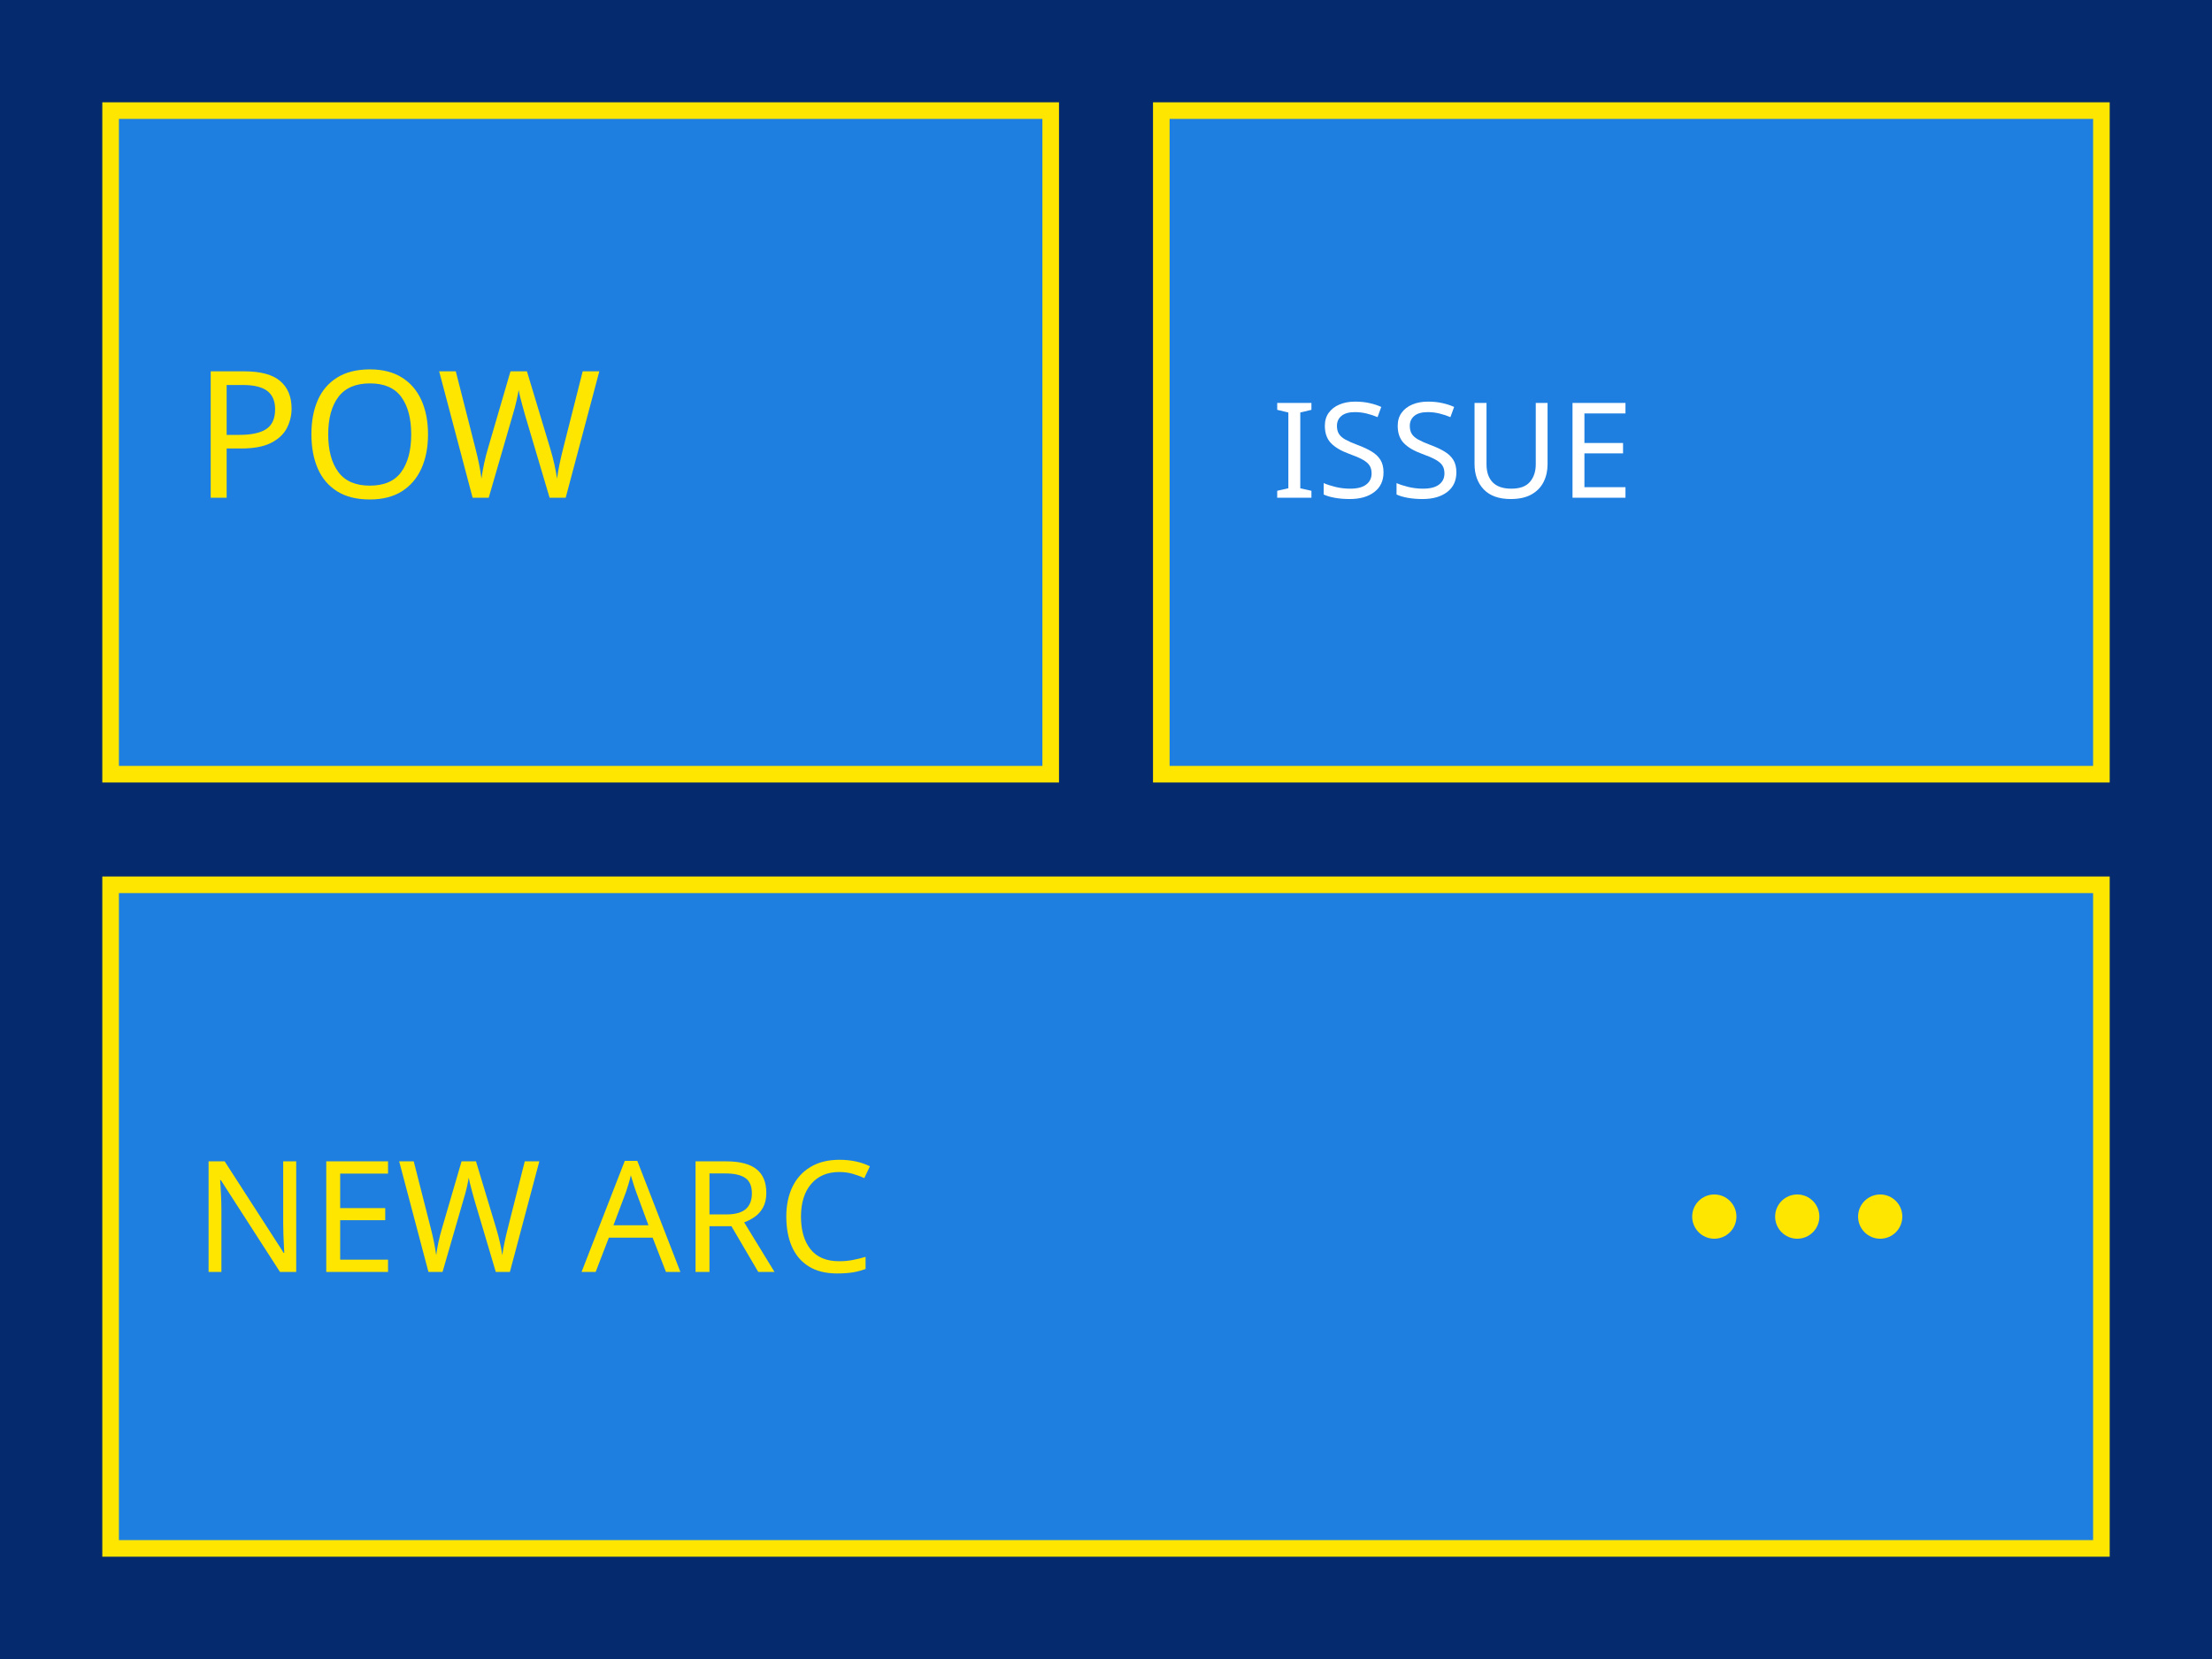
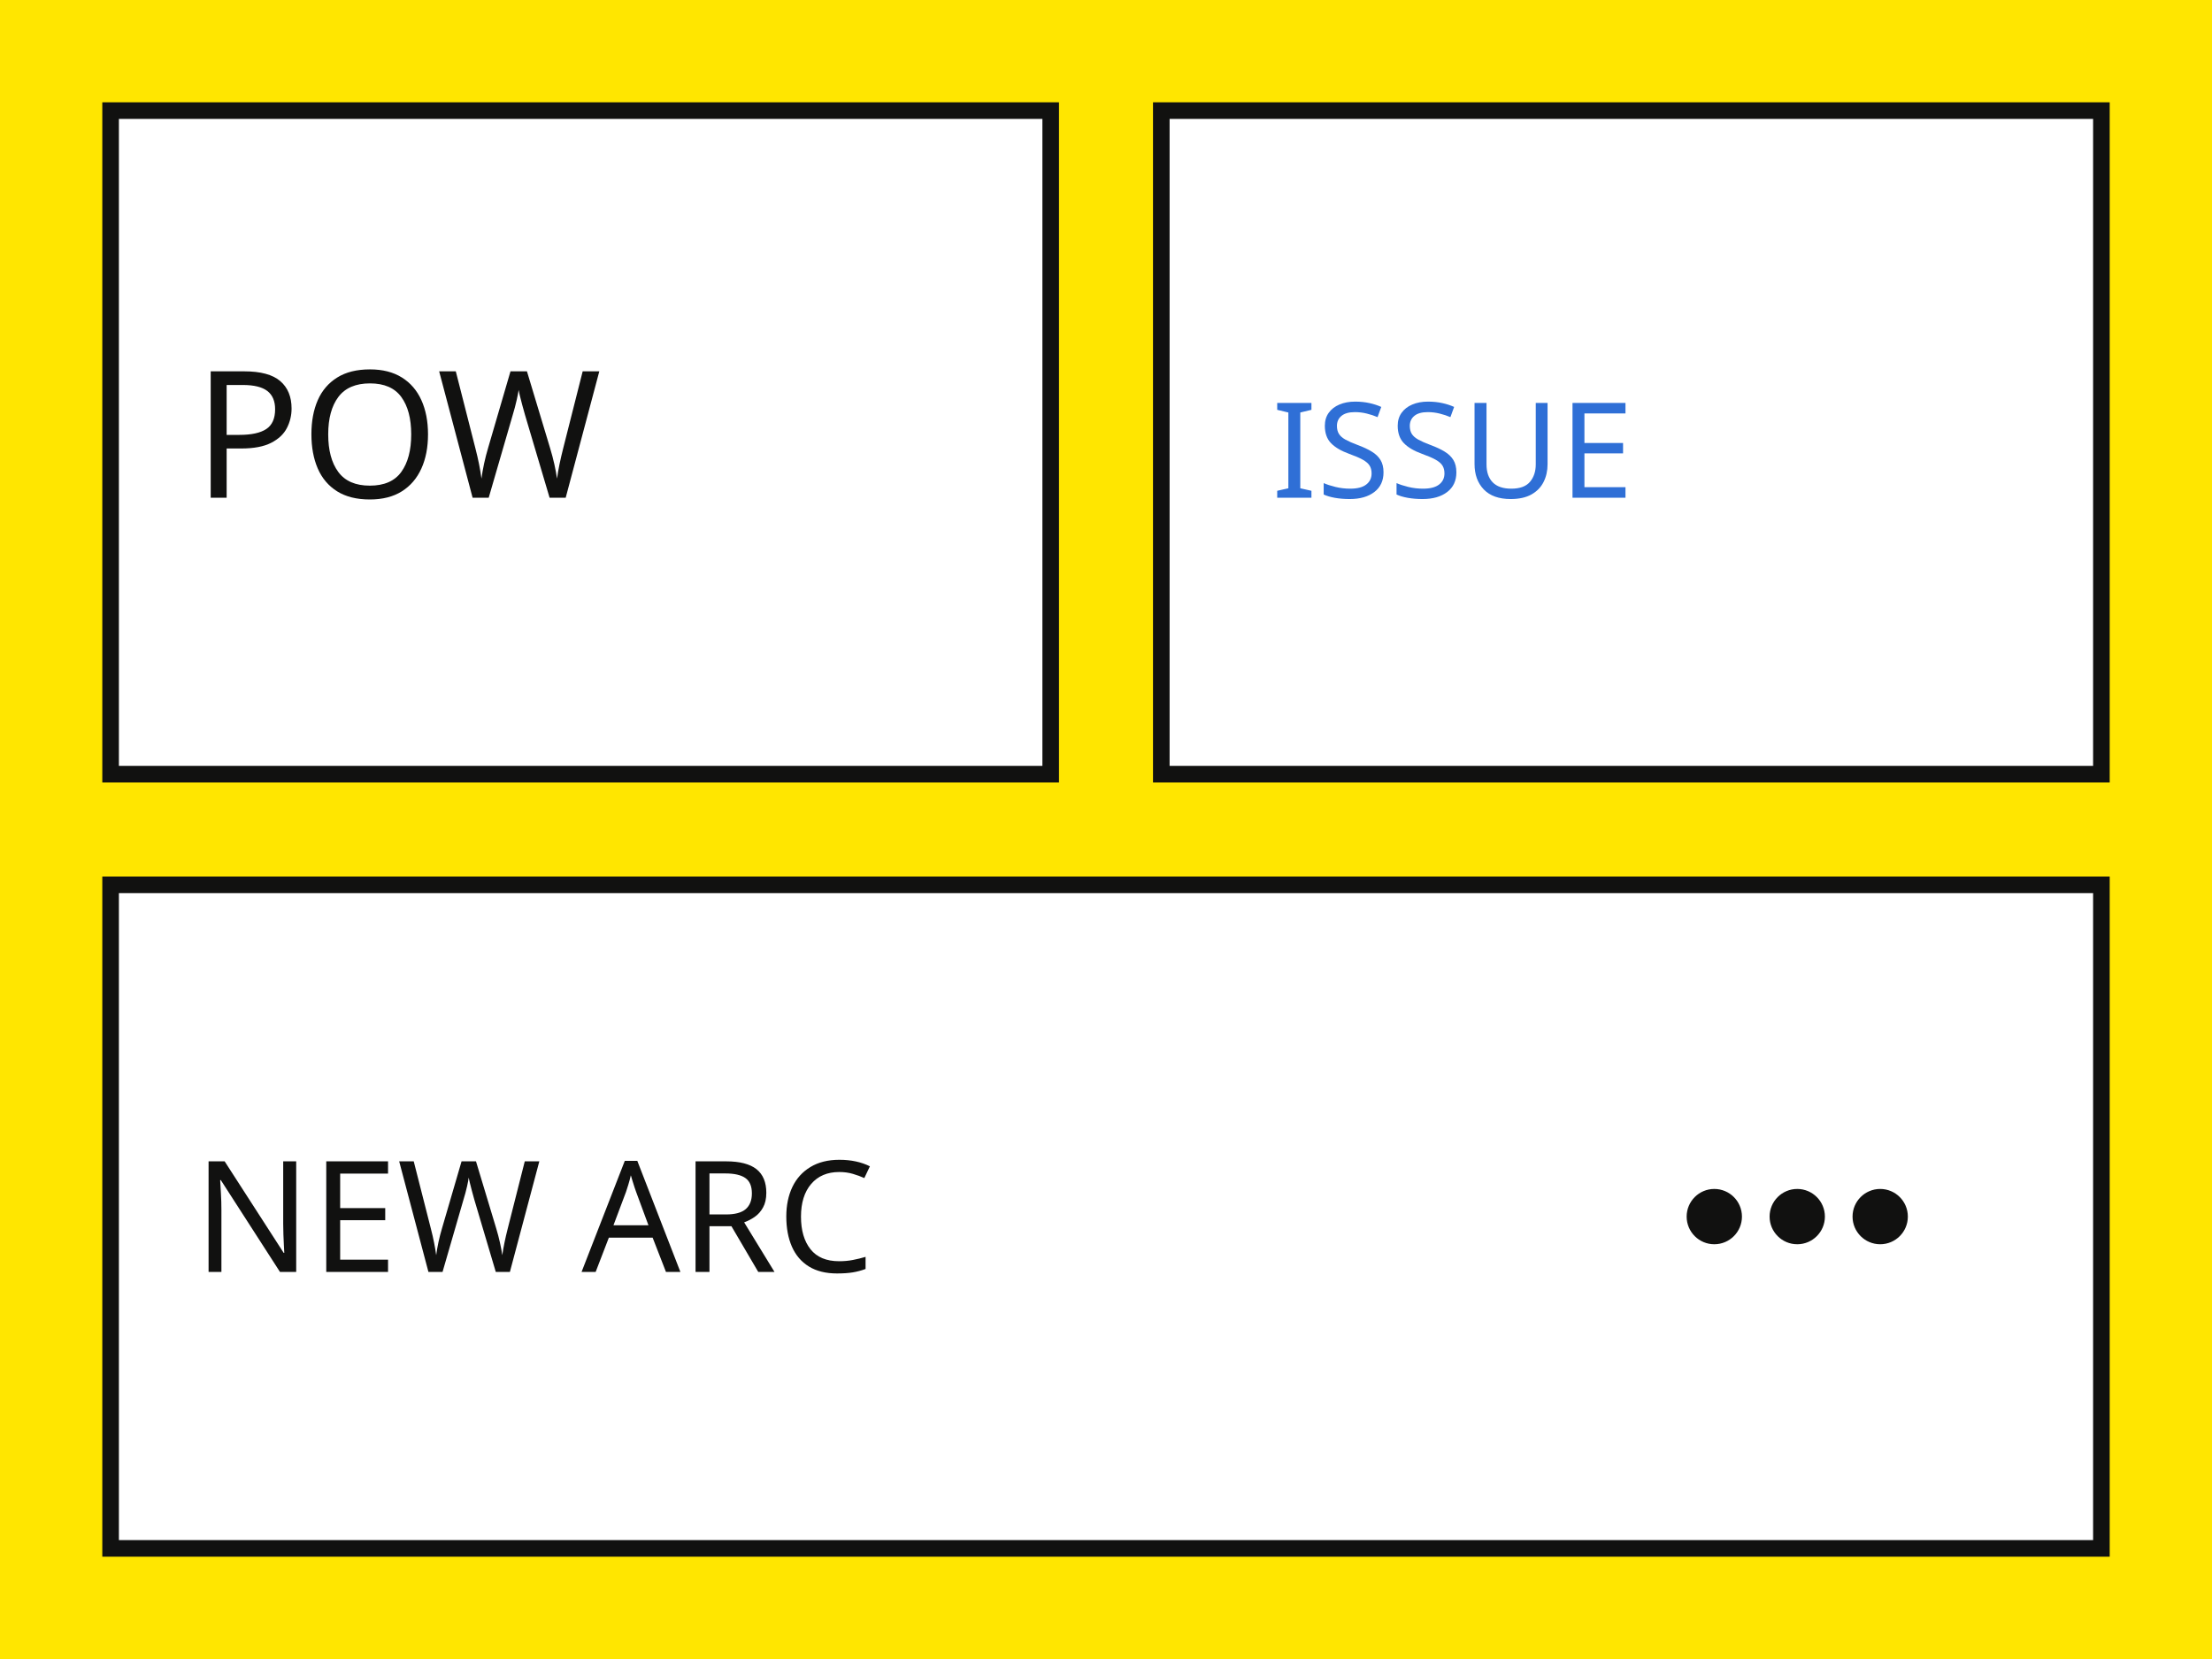
<svg xmlns="http://www.w3.org/2000/svg" viewBox="0 0 800 600">
-   <rect width="800" height="600" fill="#062a6e" />
-   <g stroke="#ffe600" stroke-width="6" fill="#1e7fe0">
+   <rect width="800" height="600" fill="#ffe600" />
+   <g stroke="#111110" stroke-width="6" fill="#ffffff">
    <rect x="40" y="40" width="340" height="240" />
    <rect x="420" y="40" width="340" height="240" />
    <rect x="40" y="320" width="720" height="240" />
  </g>
-   <text x="70" y="180" font-family="Impact, sans-serif" font-size="64" fill="#ffe600">POW</text>
-   <text x="460" y="180" font-family="Impact, sans-serif" font-size="48" fill="#ffffff">ISSUE</text>
-   <text x="70" y="460" font-family="Impact, sans-serif" font-size="56" fill="#ffe600">NEW ARC</text>
-   <circle cx="620" cy="440" r="8" fill="#ffe600" />
-   <circle cx="650" cy="440" r="8" fill="#ffe600" />
-   <circle cx="680" cy="440" r="8" fill="#ffe600" />
+   <text x="70" y="180" font-family="Impact, sans-serif" font-size="64" fill="#111110">POW</text>
+   <text x="460" y="180" font-family="Impact, sans-serif" font-size="48" fill="#2f6fd6">ISSUE</text>
+   <text x="70" y="460" font-family="Impact, sans-serif" font-size="56" fill="#111110">NEW ARC</text>
+   <circle cx="620" cy="440" r="10" fill="#111110" />
+   <circle cx="650" cy="440" r="10" fill="#111110" />
+   <circle cx="680" cy="440" r="10" fill="#111110" />
</svg>
